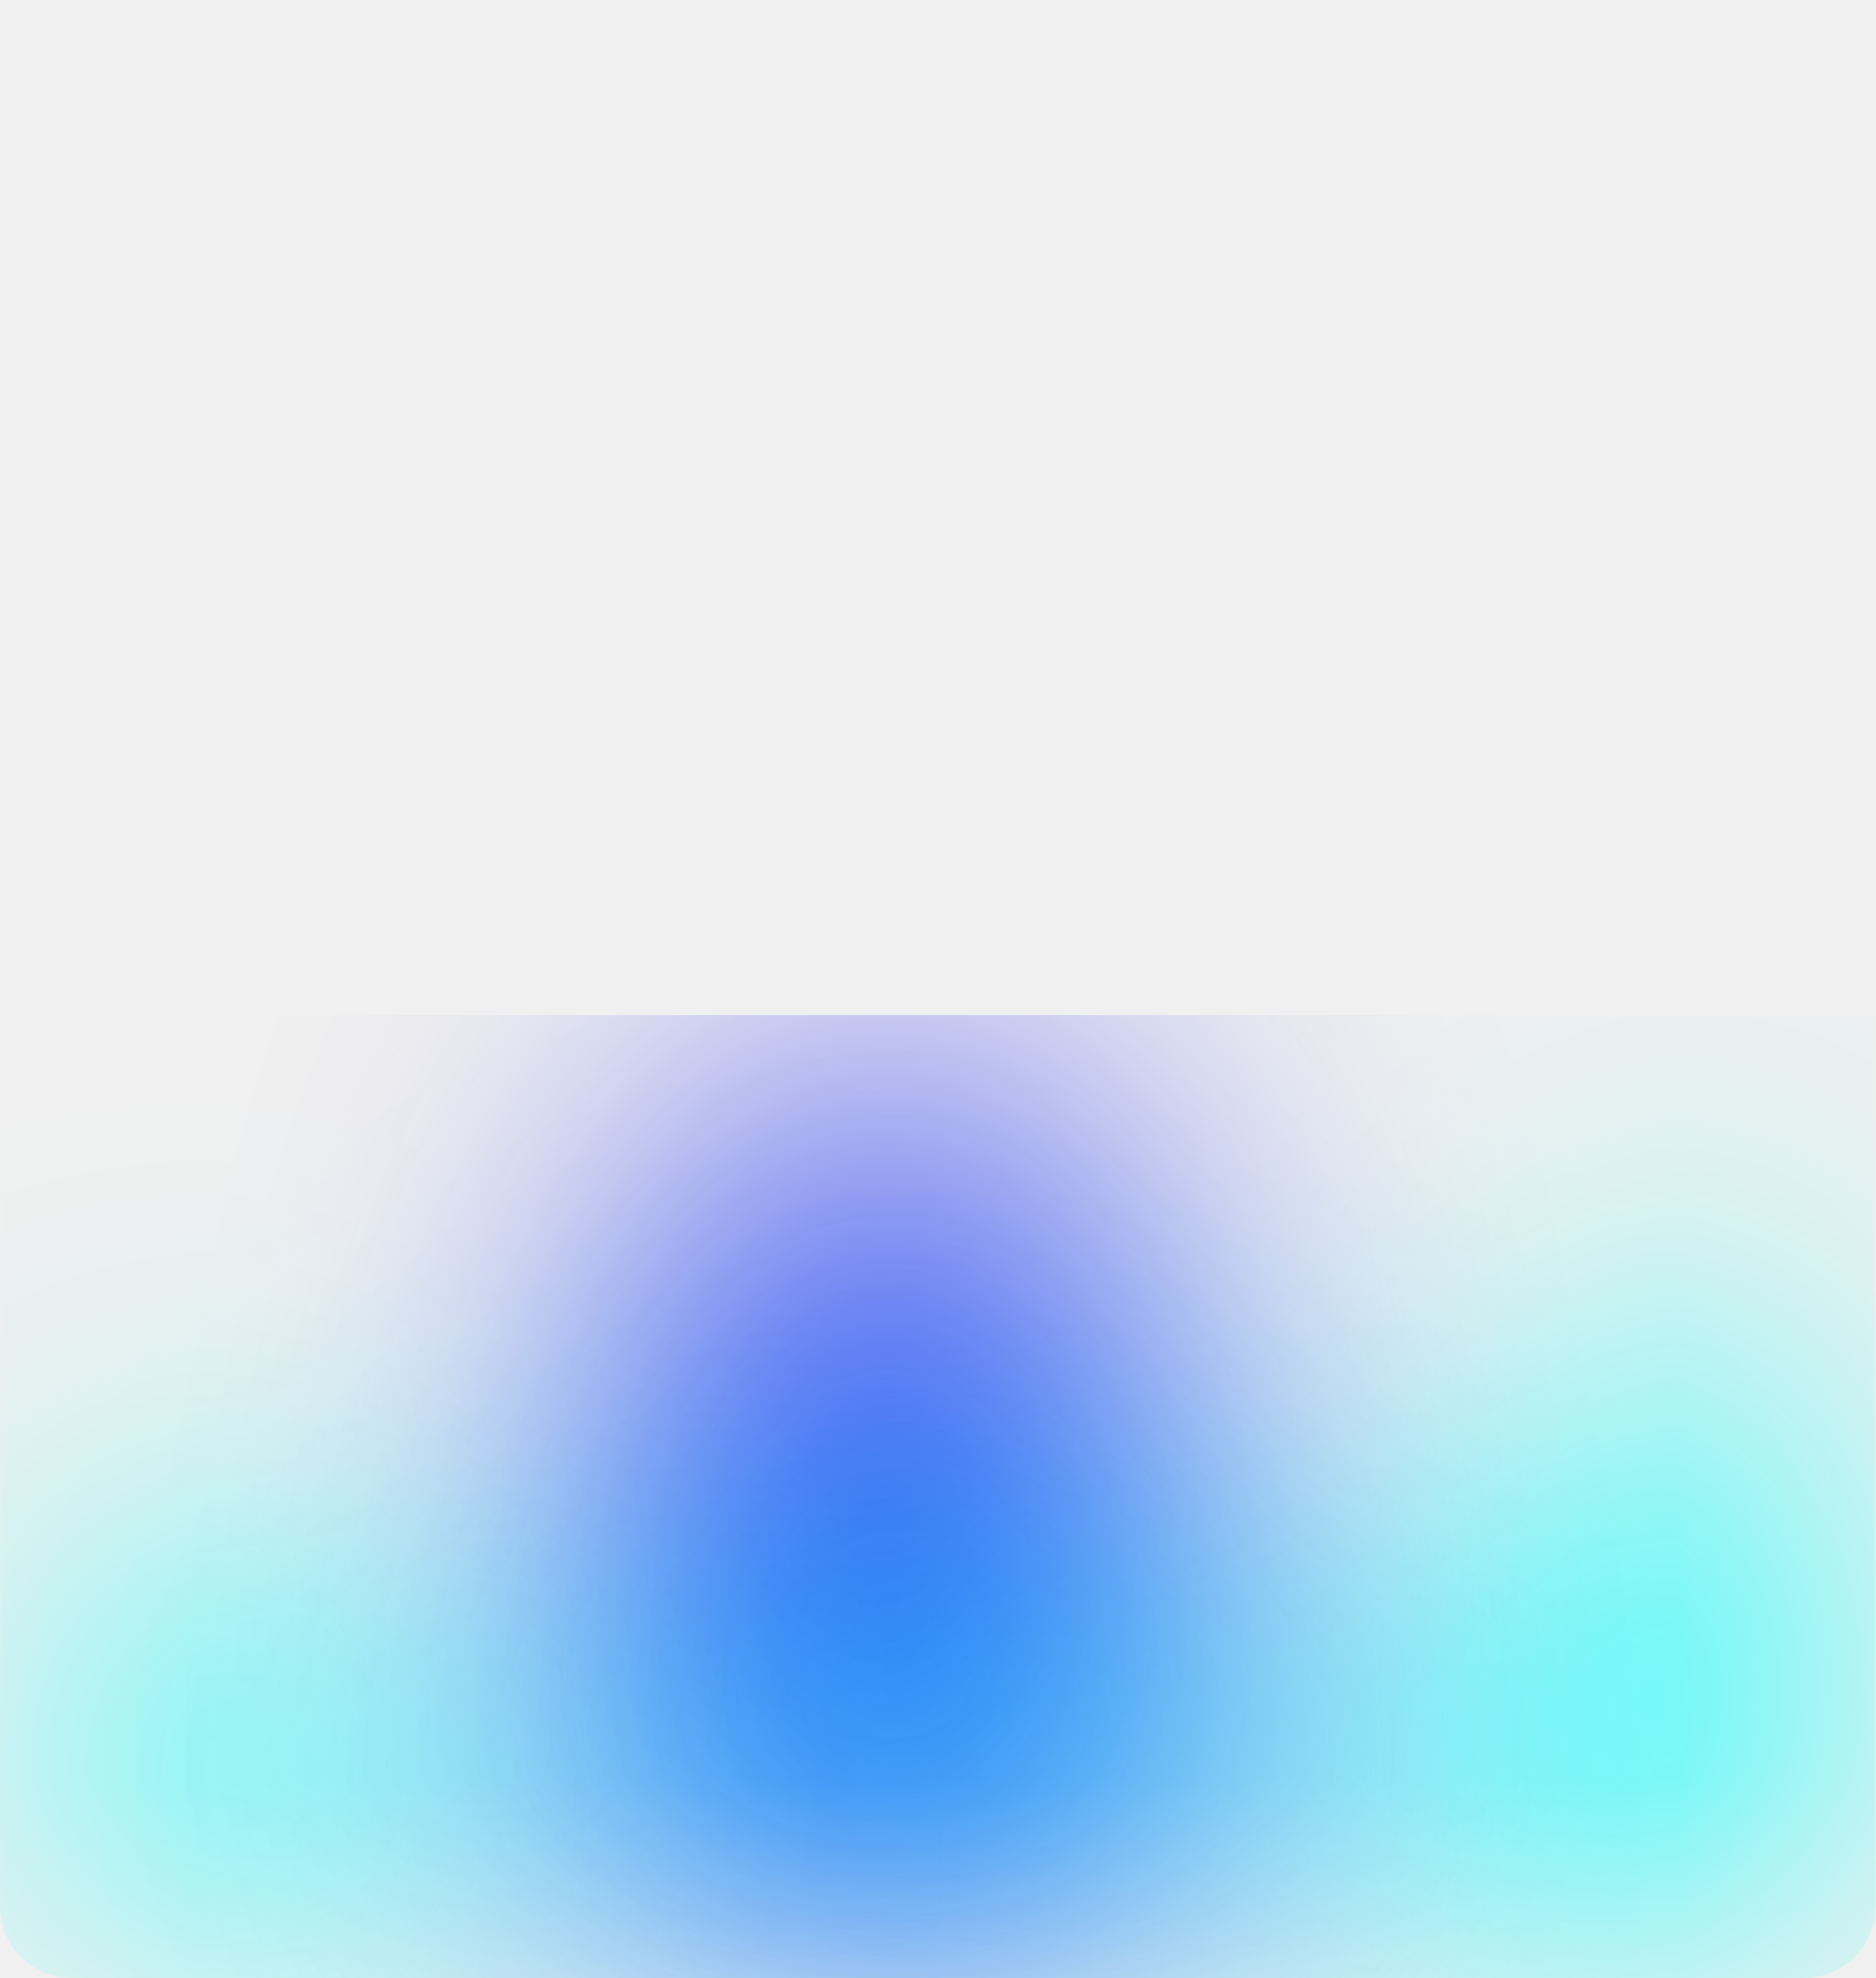
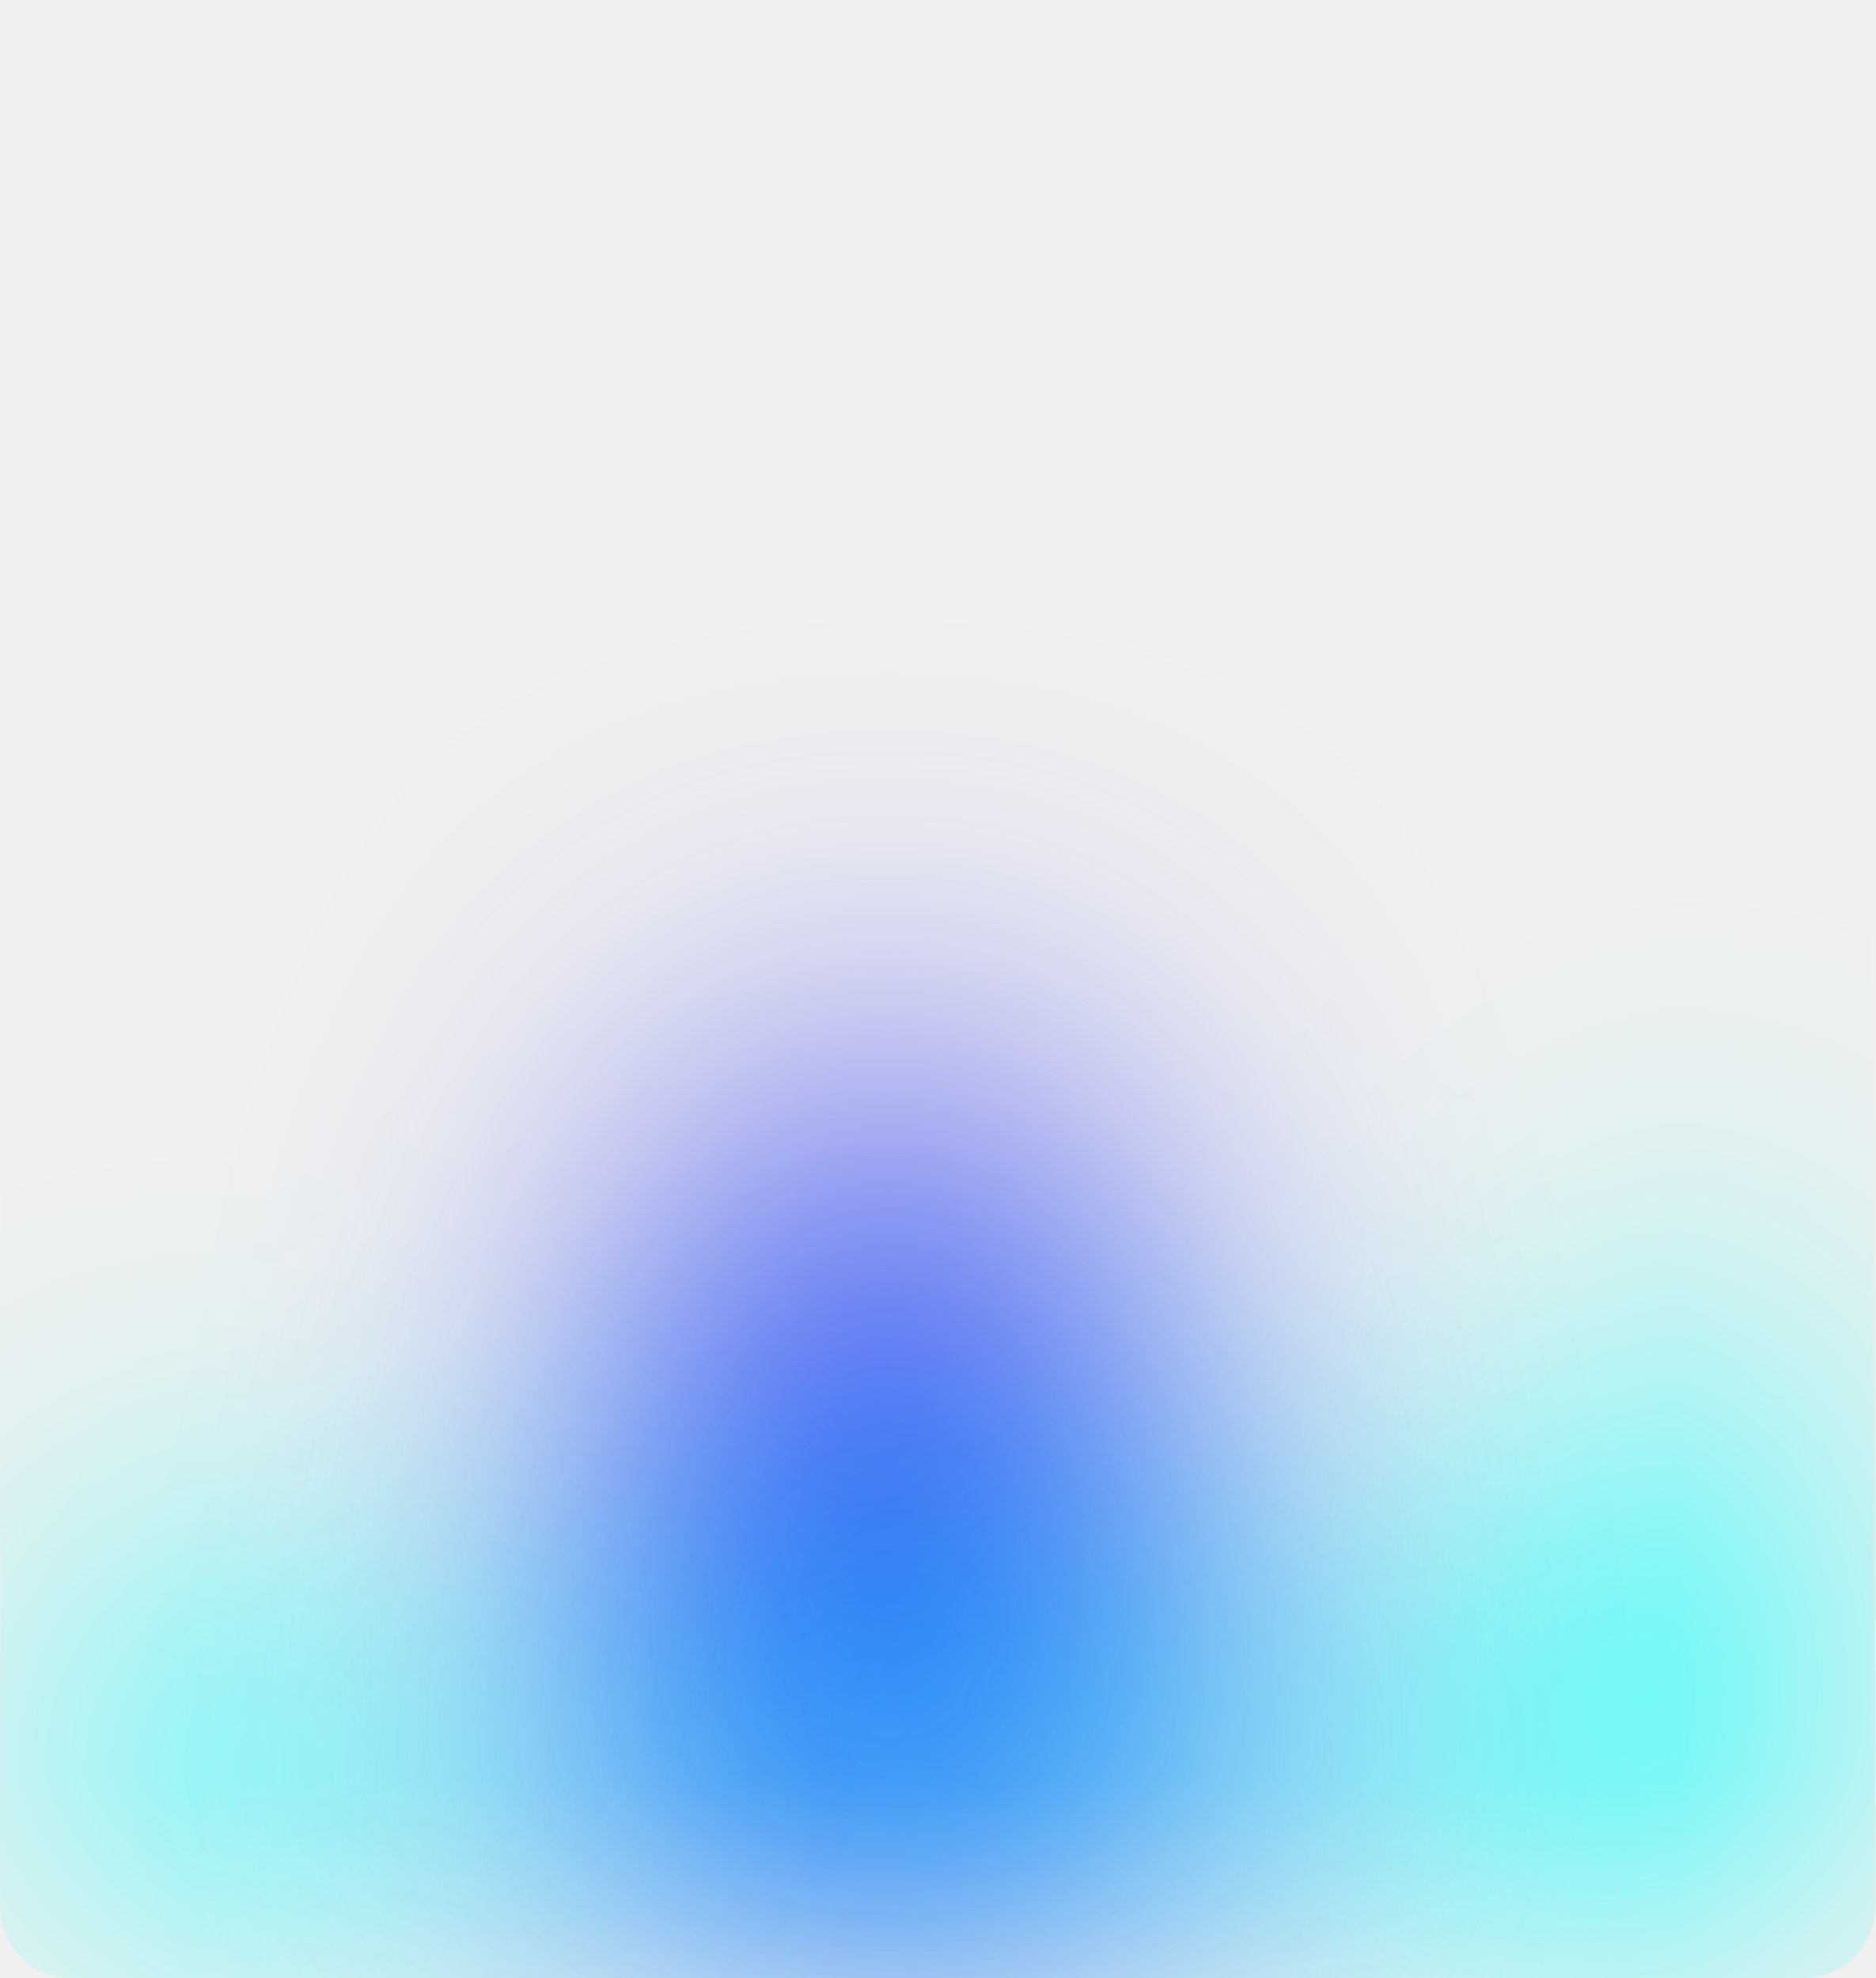
<svg xmlns="http://www.w3.org/2000/svg" preserveAspectRatio="none" overflow="visible" style="display: block;" width="420" height="443" viewBox="0 0 420 443" fill="none">
  <g id="card_gradient_layer" filter="url(#filter0_n_0_156)">
    <mask id="mask0_0_156" style="mask-type:alpha" maskUnits="userSpaceOnUse" x="0" y="0" width="420" height="443">
      <rect id="service_card" x="0.5" y="0.5" width="419" height="442" rx="15.5" fill="#070C11" stroke="url(#paint0_linear_0_156)" />
    </mask>
    <g mask="url(#mask0_0_156)">
      <g id="Ellipse 4" filter="url(#filter1_f_0_156)">
        <ellipse cx="96.851" cy="201.227" rx="96.851" ry="201.227" transform="matrix(0.917237 0.398343 -0.53404 0.84546 448.603 193.13)" fill="#03FFFF" />
        <path d="M537.17 232.132C561.425 242.666 571.616 271.102 568.249 308.824C564.885 346.508 547.994 393.289 518.35 440.22C488.706 487.151 451.948 525.304 416.504 549.056C381.026 572.832 347.032 582.08 322.778 571.546C298.523 561.013 288.332 532.577 291.699 494.855C295.063 457.171 311.954 410.39 341.598 363.459C371.242 316.528 408 278.375 443.444 254.622C478.922 230.847 512.916 221.599 537.17 232.132Z" stroke="url(#paint1_linear_0_156)" />
      </g>
      <g id="Ellipse 3" filter="url(#filter2_f_0_156)">
        <ellipse cx="198.676" cy="432.128" rx="56.618" ry="192.052" fill="#030CF4" />
        <path d="M198.676 240.576C206.246 240.576 213.563 245.783 220.304 255.454C227.034 265.11 233.116 279.117 238.231 296.469C248.46 331.165 254.794 379.128 254.794 432.128C254.794 485.127 248.46 533.091 238.231 567.788C233.116 585.14 227.034 599.145 220.304 608.802C213.563 618.472 206.247 623.68 198.676 623.68C191.105 623.68 183.788 618.472 177.048 608.802C170.317 599.145 164.236 585.139 159.121 567.788C148.892 533.091 142.559 485.127 142.559 432.128C142.559 379.128 148.892 331.165 159.121 296.469C164.236 279.117 170.317 265.11 177.048 255.454C183.788 245.783 191.105 240.576 198.676 240.576Z" stroke="url(#paint2_linear_0_156)" />
      </g>
      <g id="Ellipse 5" opacity="0.5" filter="url(#filter3_f_0_156)">
        <ellipse cx="210" cy="447.393" rx="107.059" ry="120.353" fill="#03FFFF" />
        <path d="M210 327.54C268.797 327.54 316.559 381.144 316.559 447.393C316.559 513.642 268.797 567.245 210 567.245C151.203 567.245 103.441 513.642 103.441 447.393C103.441 381.144 151.203 327.541 210 327.54Z" stroke="url(#paint3_linear_0_156)" />
      </g>
      <g id="Ellipse 2" filter="url(#filter4_f_0_156)">
        <mask id="path-8-inside-1_0_156" fill="white">
          <path d="M104.436 459.689C112.841 456.963 116.646 448.252 112.375 440.439C97.54 413.302 78.323 389.21 57.209 371.475C32.448 350.677 6.713 339.997 -15.341 341.366C-37.394 342.734 -54.31 356.062 -63.027 378.937C-71.745 401.812 -71.689 432.725 -62.87 466.082C-54.05 499.439 -37.049 533.038 -14.943 560.801C7.163 588.564 32.916 608.657 57.654 617.446C82.394 626.234 104.486 623.137 119.935 608.716C133.837 595.738 141.533 574.361 141.997 547.853C142.095 542.299 138.489 536.987 133.033 534.042L67.804 498.832C55.2 492.029 55.569 475.533 68.418 471.367L104.436 459.689Z" />
        </mask>
        <path d="M104.436 459.689C112.841 456.963 116.646 448.252 112.375 440.439C97.54 413.302 78.323 389.21 57.209 371.475C32.448 350.677 6.713 339.997 -15.341 341.366C-37.394 342.734 -54.31 356.062 -63.027 378.937C-71.745 401.812 -71.689 432.725 -62.87 466.082C-54.05 499.439 -37.049 533.038 -14.943 560.801C7.163 588.564 32.916 608.657 57.654 617.446C82.394 626.234 104.486 623.137 119.935 608.716C133.837 595.738 141.533 574.361 141.997 547.853C142.095 542.299 138.489 536.987 133.033 534.042L67.804 498.832C55.2 492.029 55.569 475.533 68.418 471.367L104.436 459.689Z" fill="#03FFFF" />
        <path d="M104.436 459.689C112.841 456.963 116.646 448.252 112.375 440.439C97.54 413.302 78.323 389.21 57.209 371.475C32.448 350.677 6.713 339.997 -15.341 341.366C-37.394 342.734 -54.31 356.062 -63.027 378.937C-71.745 401.812 -71.689 432.725 -62.87 466.082C-54.05 499.439 -37.049 533.038 -14.943 560.801C7.163 588.564 32.916 608.657 57.654 617.446C82.394 626.234 104.486 623.137 119.935 608.716C133.837 595.738 141.533 574.361 141.997 547.853C142.095 542.299 138.489 536.987 133.033 534.042L67.804 498.832C55.2 492.029 55.569 475.533 68.418 471.367L104.436 459.689Z" stroke="url(#paint4_linear_0_156)" stroke-width="2" mask="url(#path-8-inside-1_0_156)" />
      </g>
    </g>
  </g>
  <defs>
-     <filter id="filter0_n_0_156" x="0" y="227.352" width="420" height="215.648" filterUnits="userSpaceOnUse" color-interpolation-filters="sRGB">
+     <filter id="filter0_n_0_156" x="0" y="0" width="420" height="443" filterUnits="userSpaceOnUse" color-interpolation-filters="sRGB">
      <feFlood flood-opacity="0" result="BackgroundImageFix" />
      <feBlend mode="normal" in="SourceGraphic" in2="BackgroundImageFix" result="shape" />
      <feTurbulence type="fractalNoise" baseFrequency="inf inf" stitchTiles="stitch" numOctaves="3" result="noise" seed="5309" />
      <feColorMatrix in="noise" type="luminanceToAlpha" result="alphaNoise" />
      <feComponentTransfer in="alphaNoise" result="coloredNoise1">
        <feFuncA type="discrete" tableValues="0 0 0 0 0 0 0 0 0 0 0 0 1 1 1 1 1 1 1 1 1 1 1 1 1 1 1 1 1 1 1 1 1 1 1 1 1 1 0 0 0 0 0 0 0 0 0 0 0 0 0 0 0 0 0 0 0 0 0 0 0 0 0 0 0 0 0 0 0 0 0 0 0 0 0 0 0 0 0 0 0 0 0 0 0 0 0 0 0 0 0 0 0 0 0 0 0 0 0 0 " />
      </feComponentTransfer>
      <feComposite operator="in" in2="shape" in="coloredNoise1" result="noise1Clipped" />
      <feComponentTransfer in="alphaNoise" result="coloredNoise2">
        <feFuncA type="discrete" tableValues="0 0 0 0 0 0 0 0 0 0 0 0 0 0 0 0 0 0 0 0 0 0 0 0 0 0 0 0 0 0 0 0 0 0 0 0 0 0 0 0 0 0 0 0 0 0 0 0 0 0 0 0 0 0 0 0 0 0 0 0 0 0 1 1 1 1 1 1 1 1 1 1 1 1 1 1 1 1 1 1 1 1 1 1 1 1 1 1 0 0 0 0 0 0 0 0 0 0 0 0 " />
      </feComponentTransfer>
      <feComposite operator="in" in2="shape" in="coloredNoise2" result="noise2Clipped" />
      <feFlood flood-color="rgba(0, 0, 0, 0.25)" result="color1Flood" />
      <feComposite operator="in" in2="noise1Clipped" in="color1Flood" result="color1" />
      <feFlood flood-color="rgba(255, 255, 255, 0.25)" result="color2Flood" />
      <feComposite operator="in" in2="noise2Clipped" in="color2Flood" result="color2" />
      <feMerge result="effect1_noise_0_156">
        <feMergeNode in="shape" />
        <feMergeNode in="color1" />
        <feMergeNode in="color2" />
      </feMerge>
    </filter>
    <filter id="filter1_f_0_156" x="102.543" y="39.352" width="654.863" height="724.974" filterUnits="userSpaceOnUse" color-interpolation-filters="sRGB">
      <feFlood flood-opacity="0" result="BackgroundImageFix" />
      <feBlend mode="normal" in="SourceGraphic" in2="BackgroundImageFix" result="shape" />
      <feGaussianBlur stdDeviation="94" result="effect1_foregroundBlur_0_156" />
    </filter>
    <filter id="filter2_f_0_156" x="-45.941" y="52.076" width="489.235" height="760.104" filterUnits="userSpaceOnUse" color-interpolation-filters="sRGB">
      <feFlood flood-opacity="0" result="BackgroundImageFix" />
      <feBlend mode="normal" in="SourceGraphic" in2="BackgroundImageFix" result="shape" />
      <feGaussianBlur stdDeviation="94" result="effect1_foregroundBlur_0_156" />
    </filter>
    <filter id="filter3_f_0_156" x="-85.059" y="139.04" width="590.118" height="616.705" filterUnits="userSpaceOnUse" color-interpolation-filters="sRGB">
      <feFlood flood-opacity="0" result="BackgroundImageFix" />
      <feBlend mode="normal" in="SourceGraphic" in2="BackgroundImageFix" result="shape" />
      <feGaussianBlur stdDeviation="94" result="effect1_foregroundBlur_0_156" />
    </filter>
    <filter id="filter4_f_0_156" x="-257.525" y="153.249" width="587.524" height="657.1" filterUnits="userSpaceOnUse" color-interpolation-filters="sRGB">
      <feFlood flood-opacity="0" result="BackgroundImageFix" />
      <feBlend mode="normal" in="SourceGraphic" in2="BackgroundImageFix" result="shape" />
      <feGaussianBlur stdDeviation="94" result="effect1_foregroundBlur_0_156" />
    </filter>
    <linearGradient id="paint0_linear_0_156" x1="210" y1="0" x2="210" y2="443" gradientUnits="userSpaceOnUse">
      <stop stop-color="white" stop-opacity="0.1" />
      <stop offset="1" stop-color="white" />
    </linearGradient>
    <linearGradient id="paint1_linear_0_156" x1="537.437" y1="231.71" x2="379.012" y2="596.506" gradientUnits="userSpaceOnUse">
      <stop stop-color="white" stop-opacity="0.1" />
      <stop offset="1" stop-color="white" />
    </linearGradient>
    <linearGradient id="paint2_linear_0_156" x1="198.676" y1="240.076" x2="198.676" y2="624.18" gradientUnits="userSpaceOnUse">
      <stop stop-color="white" stop-opacity="0.1" />
      <stop offset="1" stop-color="white" />
    </linearGradient>
    <linearGradient id="paint3_linear_0_156" x1="210" y1="327.04" x2="210" y2="567.746" gradientUnits="userSpaceOnUse">
      <stop stop-color="white" stop-opacity="0.1" />
      <stop offset="1" stop-color="white" />
    </linearGradient>
    <linearGradient id="paint4_linear_0_156" x1="-28.798" y1="343.875" x2="64.51" y2="631.648" gradientUnits="userSpaceOnUse">
      <stop stop-color="white" stop-opacity="0.1" />
      <stop offset="1" stop-color="white" />
    </linearGradient>
  </defs>
</svg>
